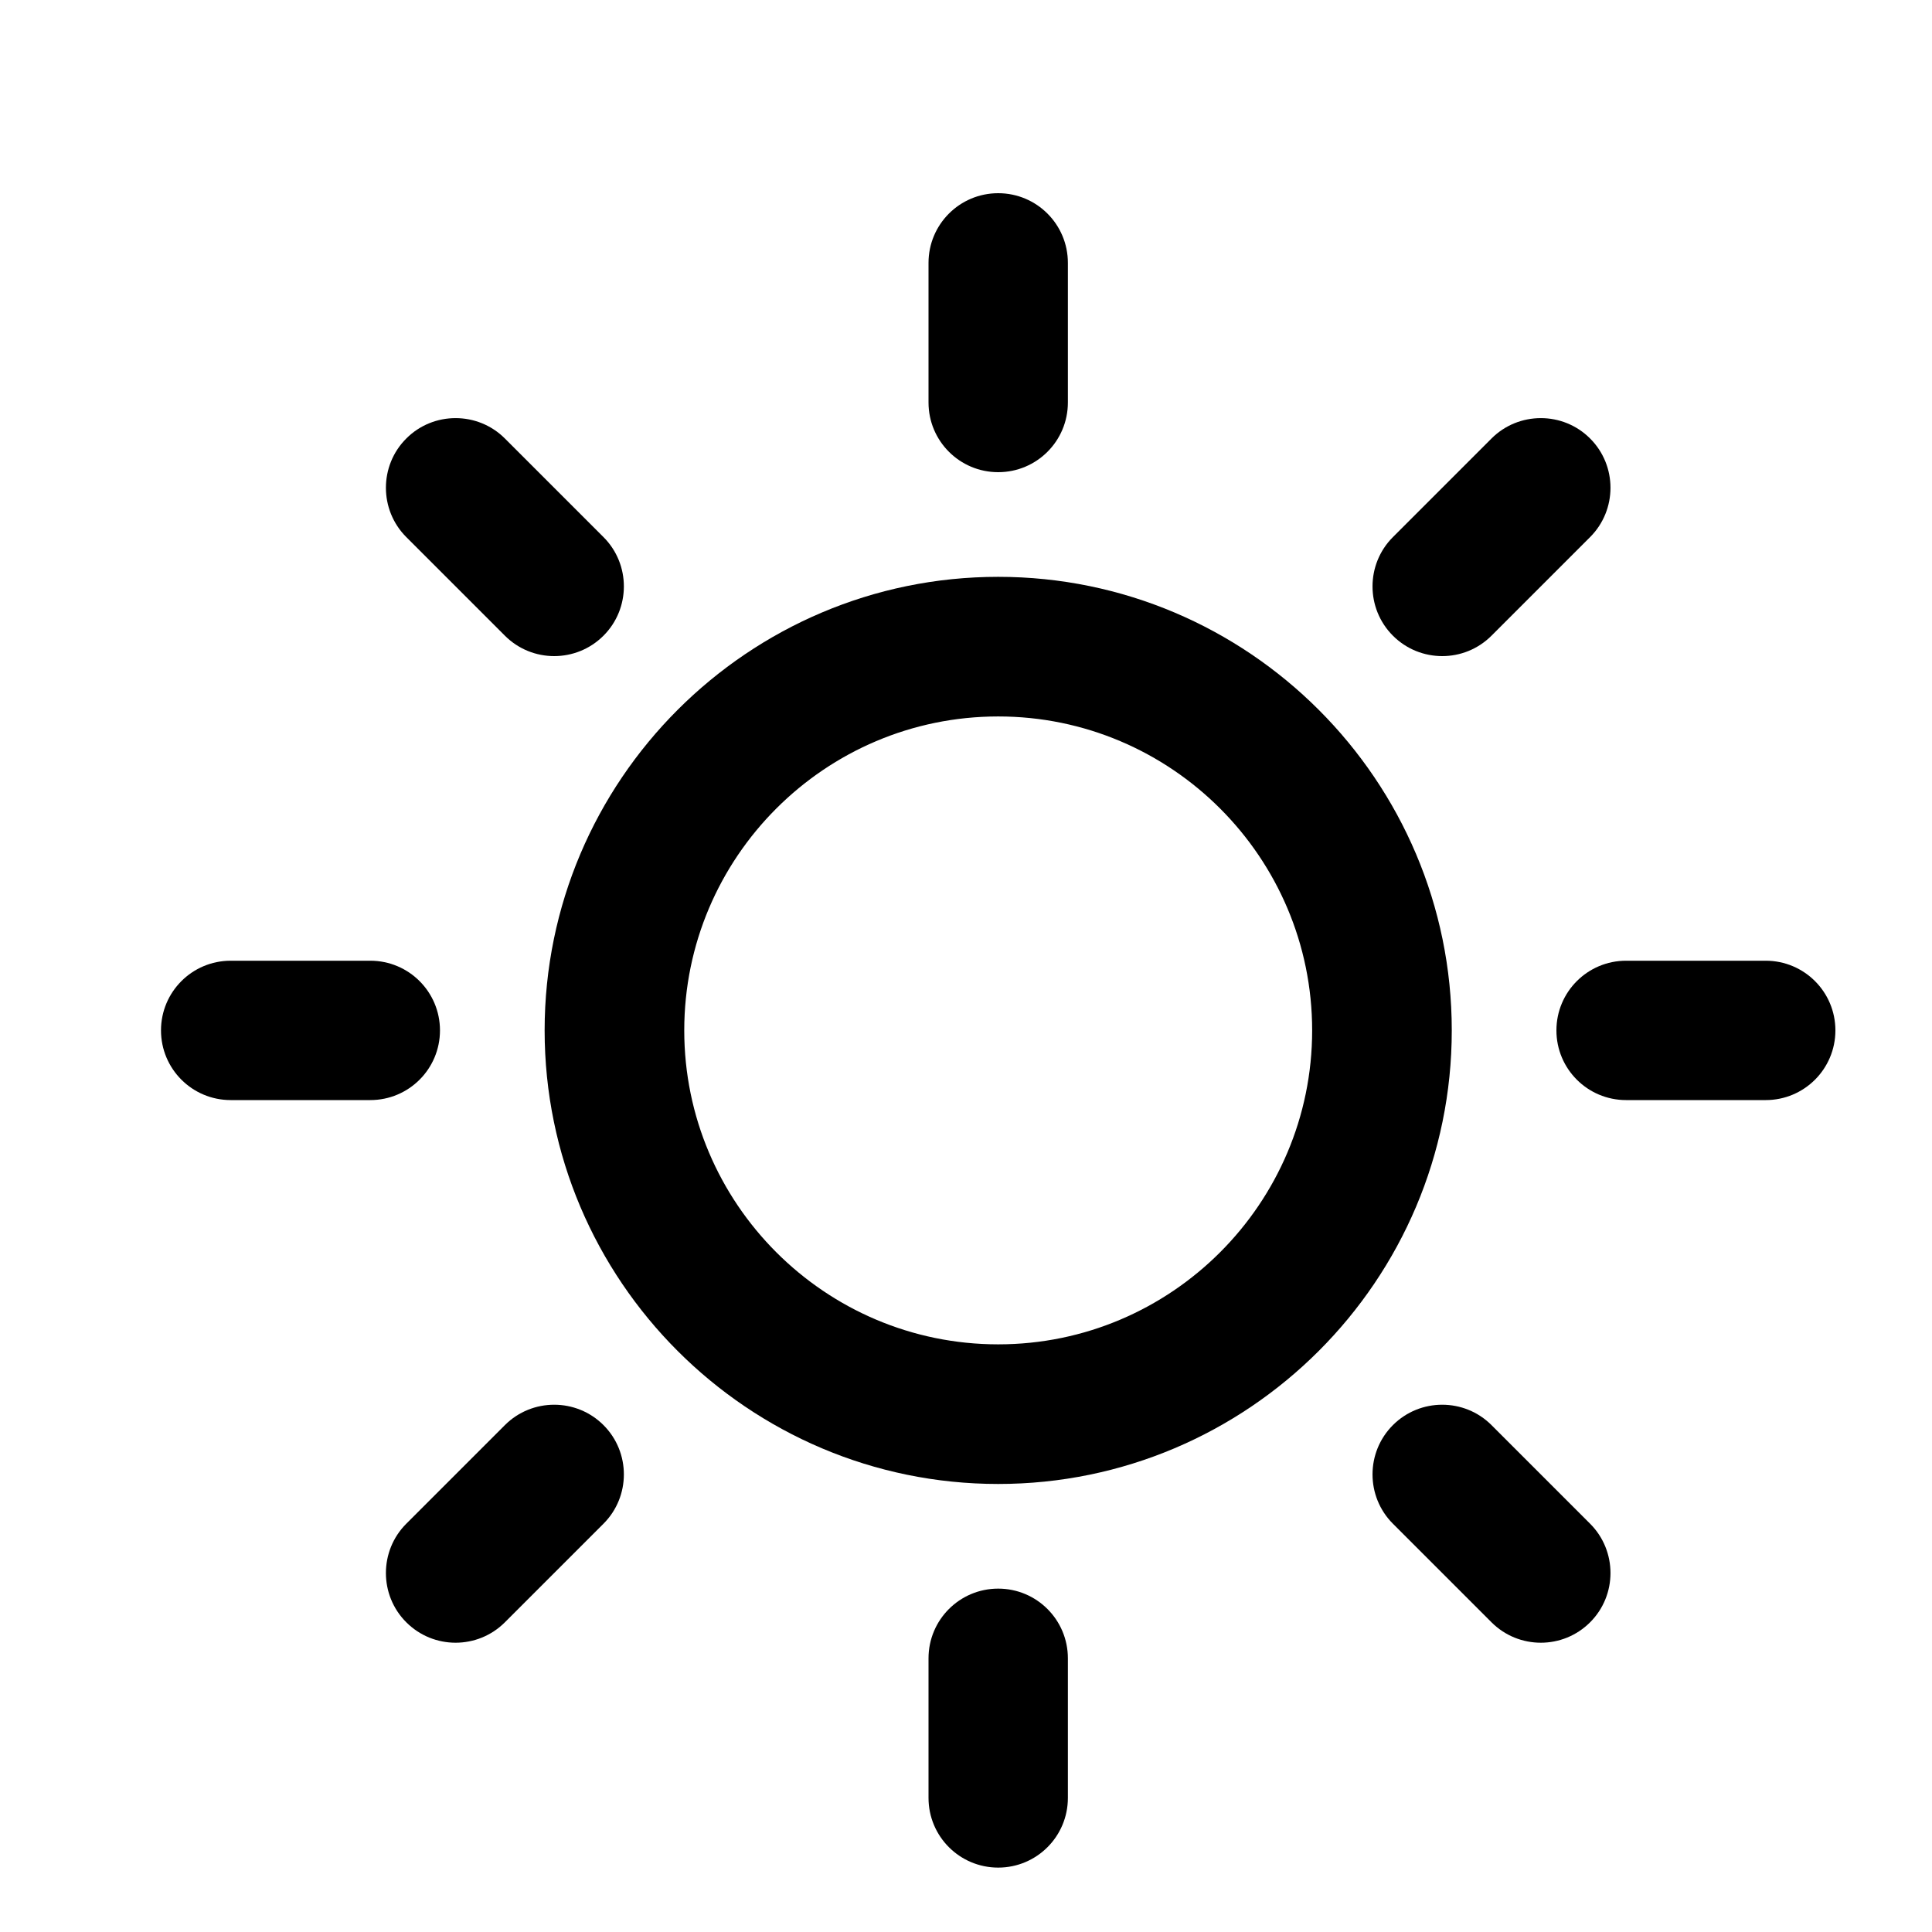
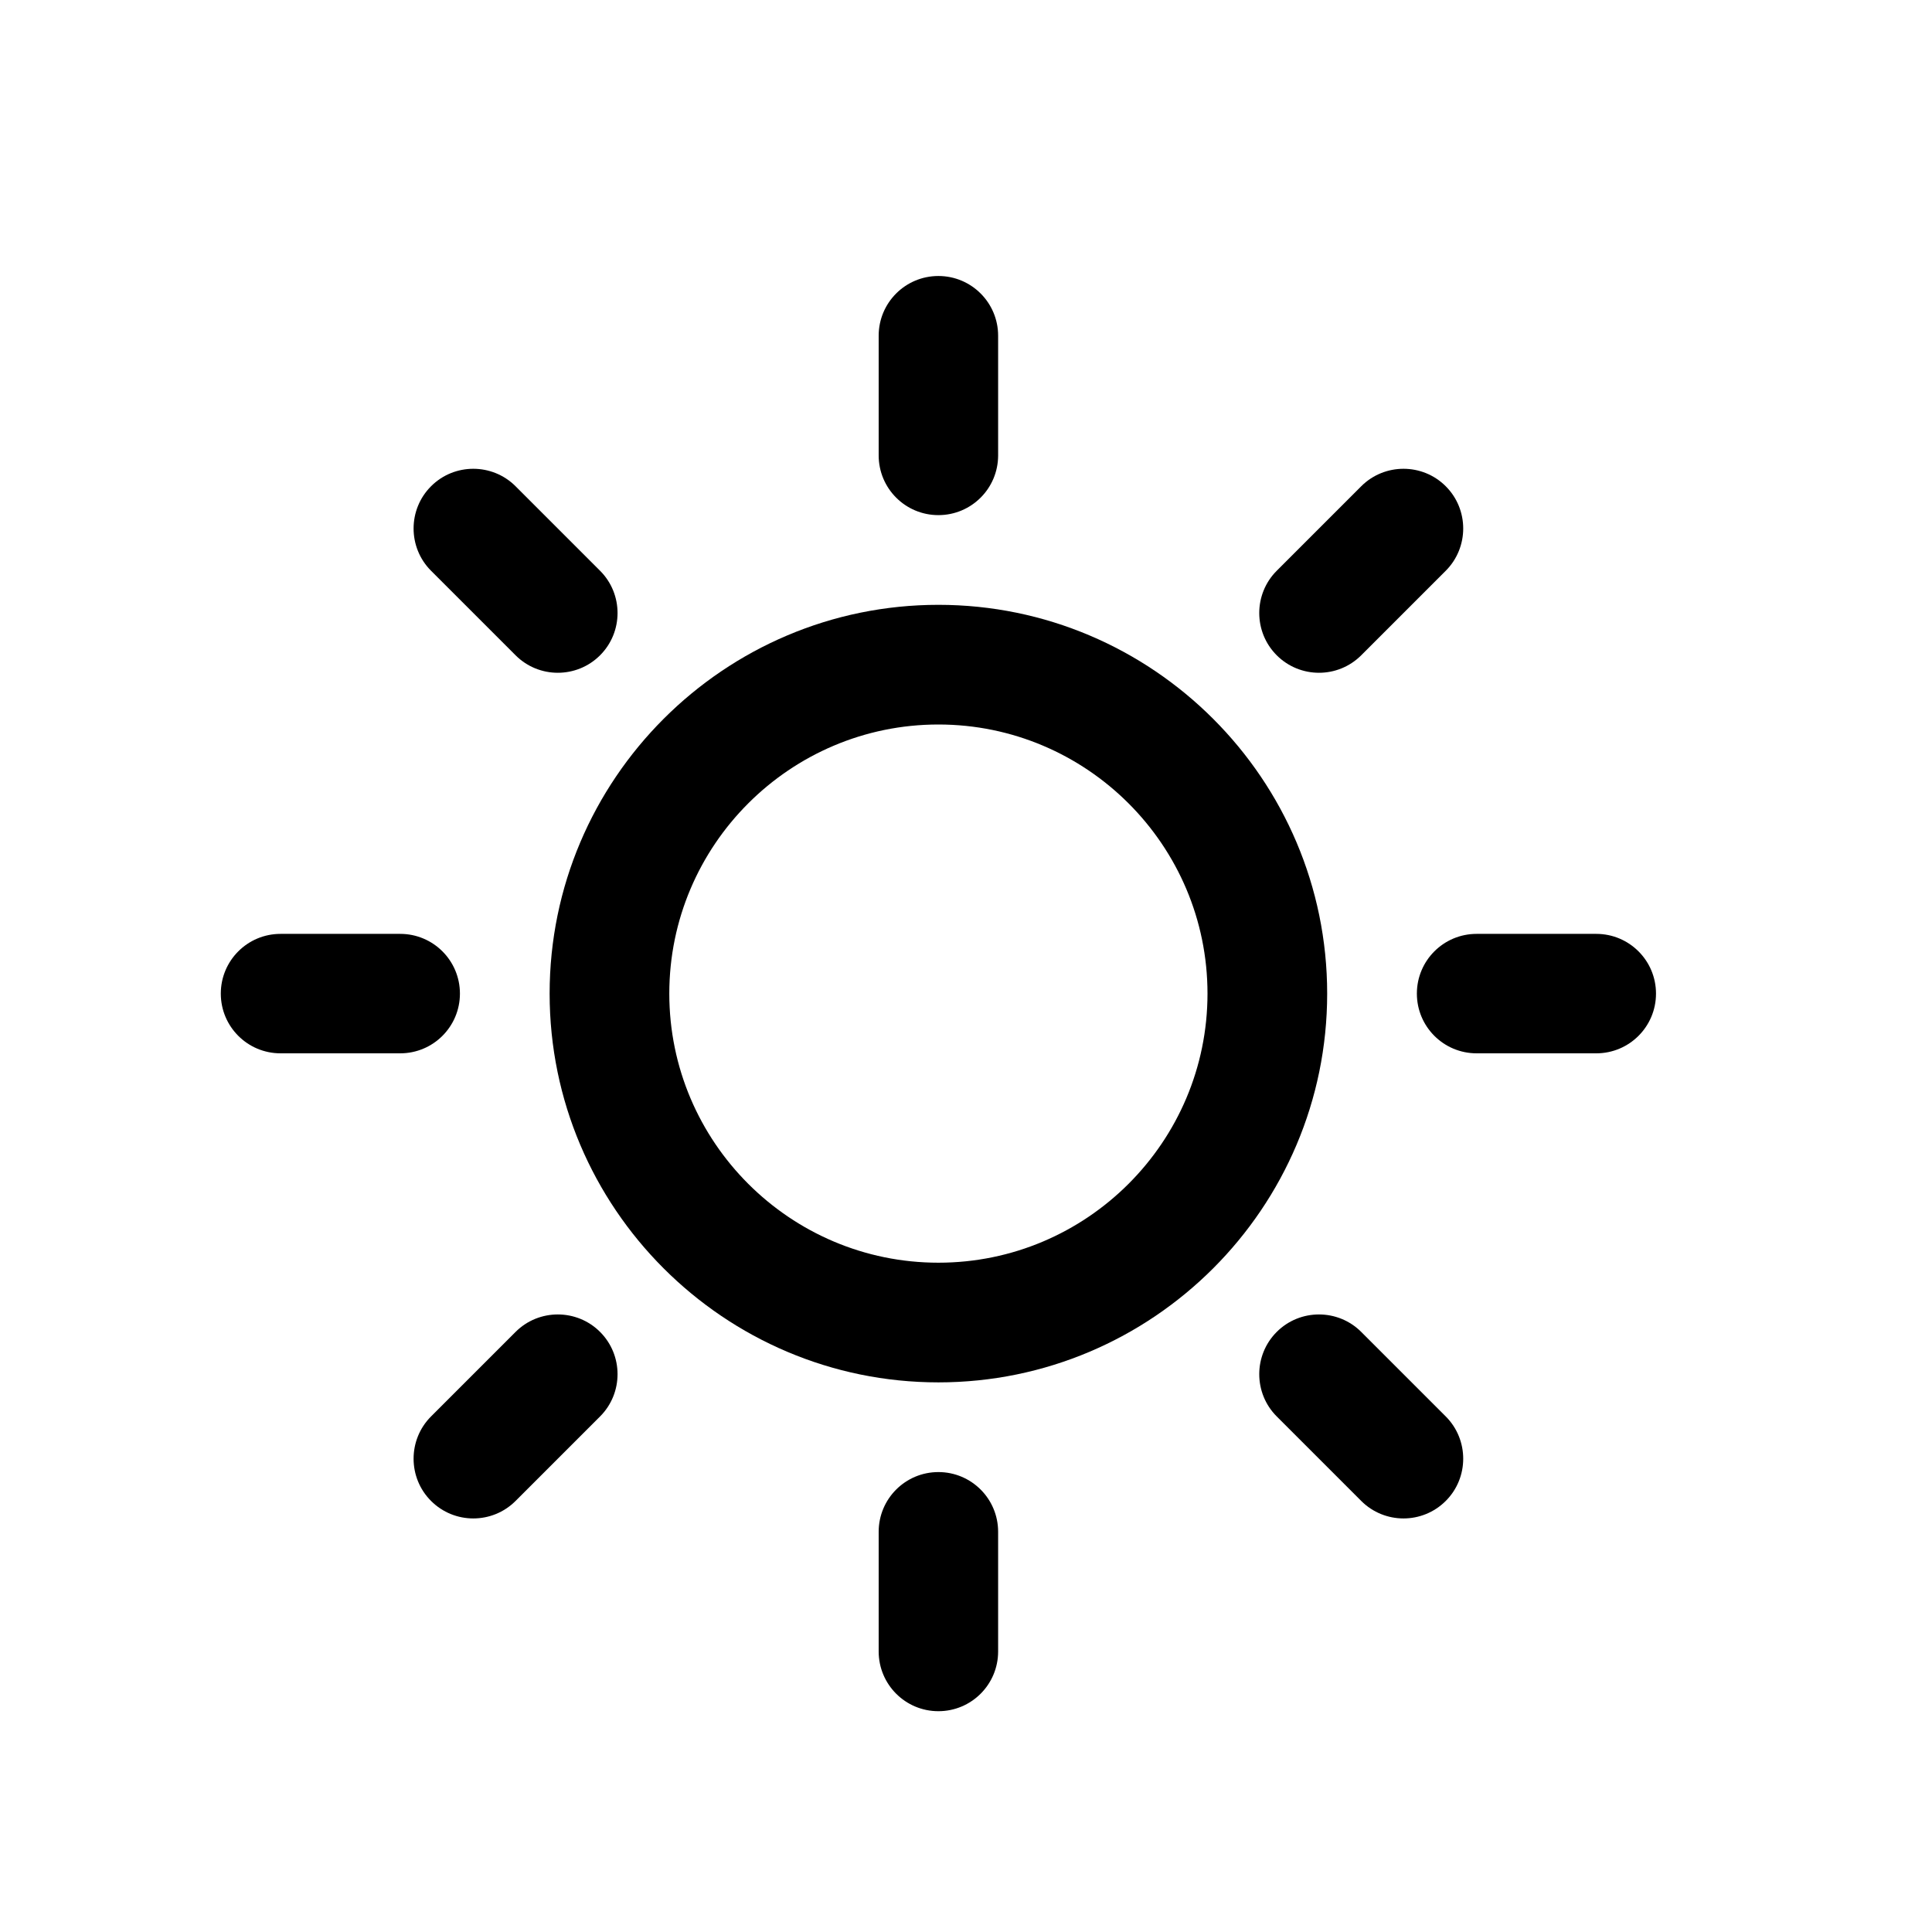
- <svg xmlns="http://www.w3.org/2000/svg" width="26px" height="26px" viewBox="0 -3 25 30" version="1.1">
+ <svg xmlns="http://www.w3.org/2000/svg" width="26px" height="26px" viewBox="0 -5 27 35" version="1.1">
  <g id="sun">
    <path style=" stroke:none;fill-rule:nonzero;fill:rgb(0%,0%,0%);fill-opacity:1;" d="M 6.871 5.34 L 5.34 3.809 C 4.918 3.387 4.23 3.387 3.809 3.809 C 3.387 4.23 3.387 4.918 3.809 5.34 L 5.34 6.871 C 5.551 7.082 5.828 7.188 6.105 7.188 C 6.383 7.188 6.66 7.082 6.871 6.871 C 7.293 6.449 7.293 5.762 6.871 5.34 Z M 6.871 5.34 " />
    <path style=" stroke:none;fill-rule:nonzero;fill:rgb(0%,0%,0%);fill-opacity:1;" d="M 3.25 11.918 L 1.082 11.918 C 0.484 11.918 0 12.402 0 13 C 0 13.598 0.484 14.082 1.082 14.082 L 3.25 14.082 C 3.848 14.082 4.332 13.598 4.332 13 C 4.332 12.402 3.848 11.918 3.25 11.918 Z M 3.25 11.918 " />
    <path style=" stroke:none;fill-rule:nonzero;fill:rgb(0%,0%,0%);fill-opacity:1;" d="M 6.871 19.129 C 6.449 18.707 5.762 18.707 5.34 19.129 L 3.809 20.66 C 3.387 21.082 3.387 21.77 3.809 22.191 C 4.02 22.402 4.297 22.508 4.574 22.508 C 4.852 22.508 5.129 22.402 5.34 22.191 L 6.871 20.66 C 7.293 20.238 7.293 19.551 6.871 19.129 Z M 6.871 19.129 " />
    <path style=" stroke:none;fill-rule:nonzero;fill:rgb(0%,0%,0%);fill-opacity:1;" d="M 13 21.668 C 12.402 21.668 11.918 22.152 11.918 22.75 L 11.918 24.918 C 11.918 25.516 12.402 26 13 26 C 13.598 26 14.082 25.516 14.082 24.918 L 14.082 22.75 C 14.082 22.152 13.598 21.668 13 21.668 Z M 13 21.668 " />
    <path style=" stroke:none;fill-rule:nonzero;fill:rgb(0%,0%,0%);fill-opacity:1;" d="M 22.191 20.66 L 20.66 19.129 C 20.238 18.707 19.551 18.707 19.129 19.129 C 18.707 19.551 18.707 20.238 19.129 20.66 L 20.66 22.191 C 20.871 22.402 21.148 22.508 21.426 22.508 C 21.703 22.508 21.98 22.402 22.191 22.191 C 22.613 21.77 22.613 21.082 22.191 20.66 Z M 22.191 20.66 " />
    <path style=" stroke:none;fill-rule:nonzero;fill:rgb(0%,0%,0%);fill-opacity:1;" d="M 24.918 11.918 L 22.75 11.918 C 22.152 11.918 21.668 12.402 21.668 13 C 21.668 13.598 22.152 14.082 22.75 14.082 L 24.918 14.082 C 25.516 14.082 26 13.598 26 13 C 26 12.402 25.516 11.918 24.918 11.918 Z M 24.918 11.918 " />
    <path style=" stroke:none;fill-rule:nonzero;fill:rgb(0%,0%,0%);fill-opacity:1;" d="M 22.191 3.809 C 21.77 3.387 21.082 3.387 20.66 3.809 L 19.129 5.34 C 18.707 5.762 18.707 6.449 19.129 6.871 C 19.34 7.082 19.617 7.188 19.895 7.188 C 20.172 7.188 20.449 7.082 20.66 6.871 L 22.191 5.34 C 22.613 4.918 22.613 4.23 22.191 3.809 Z M 22.191 3.809 " />
    <path style=" stroke:none;fill-rule:nonzero;fill:rgb(0%,0%,0%);fill-opacity:1;" d="M 13 0 C 12.402 0 11.918 0.484 11.918 1.082 L 11.918 3.25 C 11.918 3.848 12.402 4.332 13 4.332 C 13.598 4.332 14.082 3.848 14.082 3.25 L 14.082 1.082 C 14.082 0.484 13.598 0 13 0 Z M 13 0 " />
    <path style=" stroke:none;fill-rule:nonzero;fill:rgb(0%,0%,0%);fill-opacity:1;" d="M 13 5.957 C 9.117 5.957 5.957 9.117 5.957 13 C 5.957 16.883 9.117 20.043 13 20.043 C 16.883 20.043 20.043 16.883 20.043 13 C 20.043 9.117 16.883 5.957 13 5.957 Z M 13 17.875 C 10.312 17.875 8.125 15.688 8.125 13 C 8.125 10.312 10.312 8.125 13 8.125 C 15.688 8.125 17.875 10.312 17.875 13 C 17.875 15.688 15.688 17.875 13 17.875 Z M 13 17.875 " />
  </g>
</svg>
